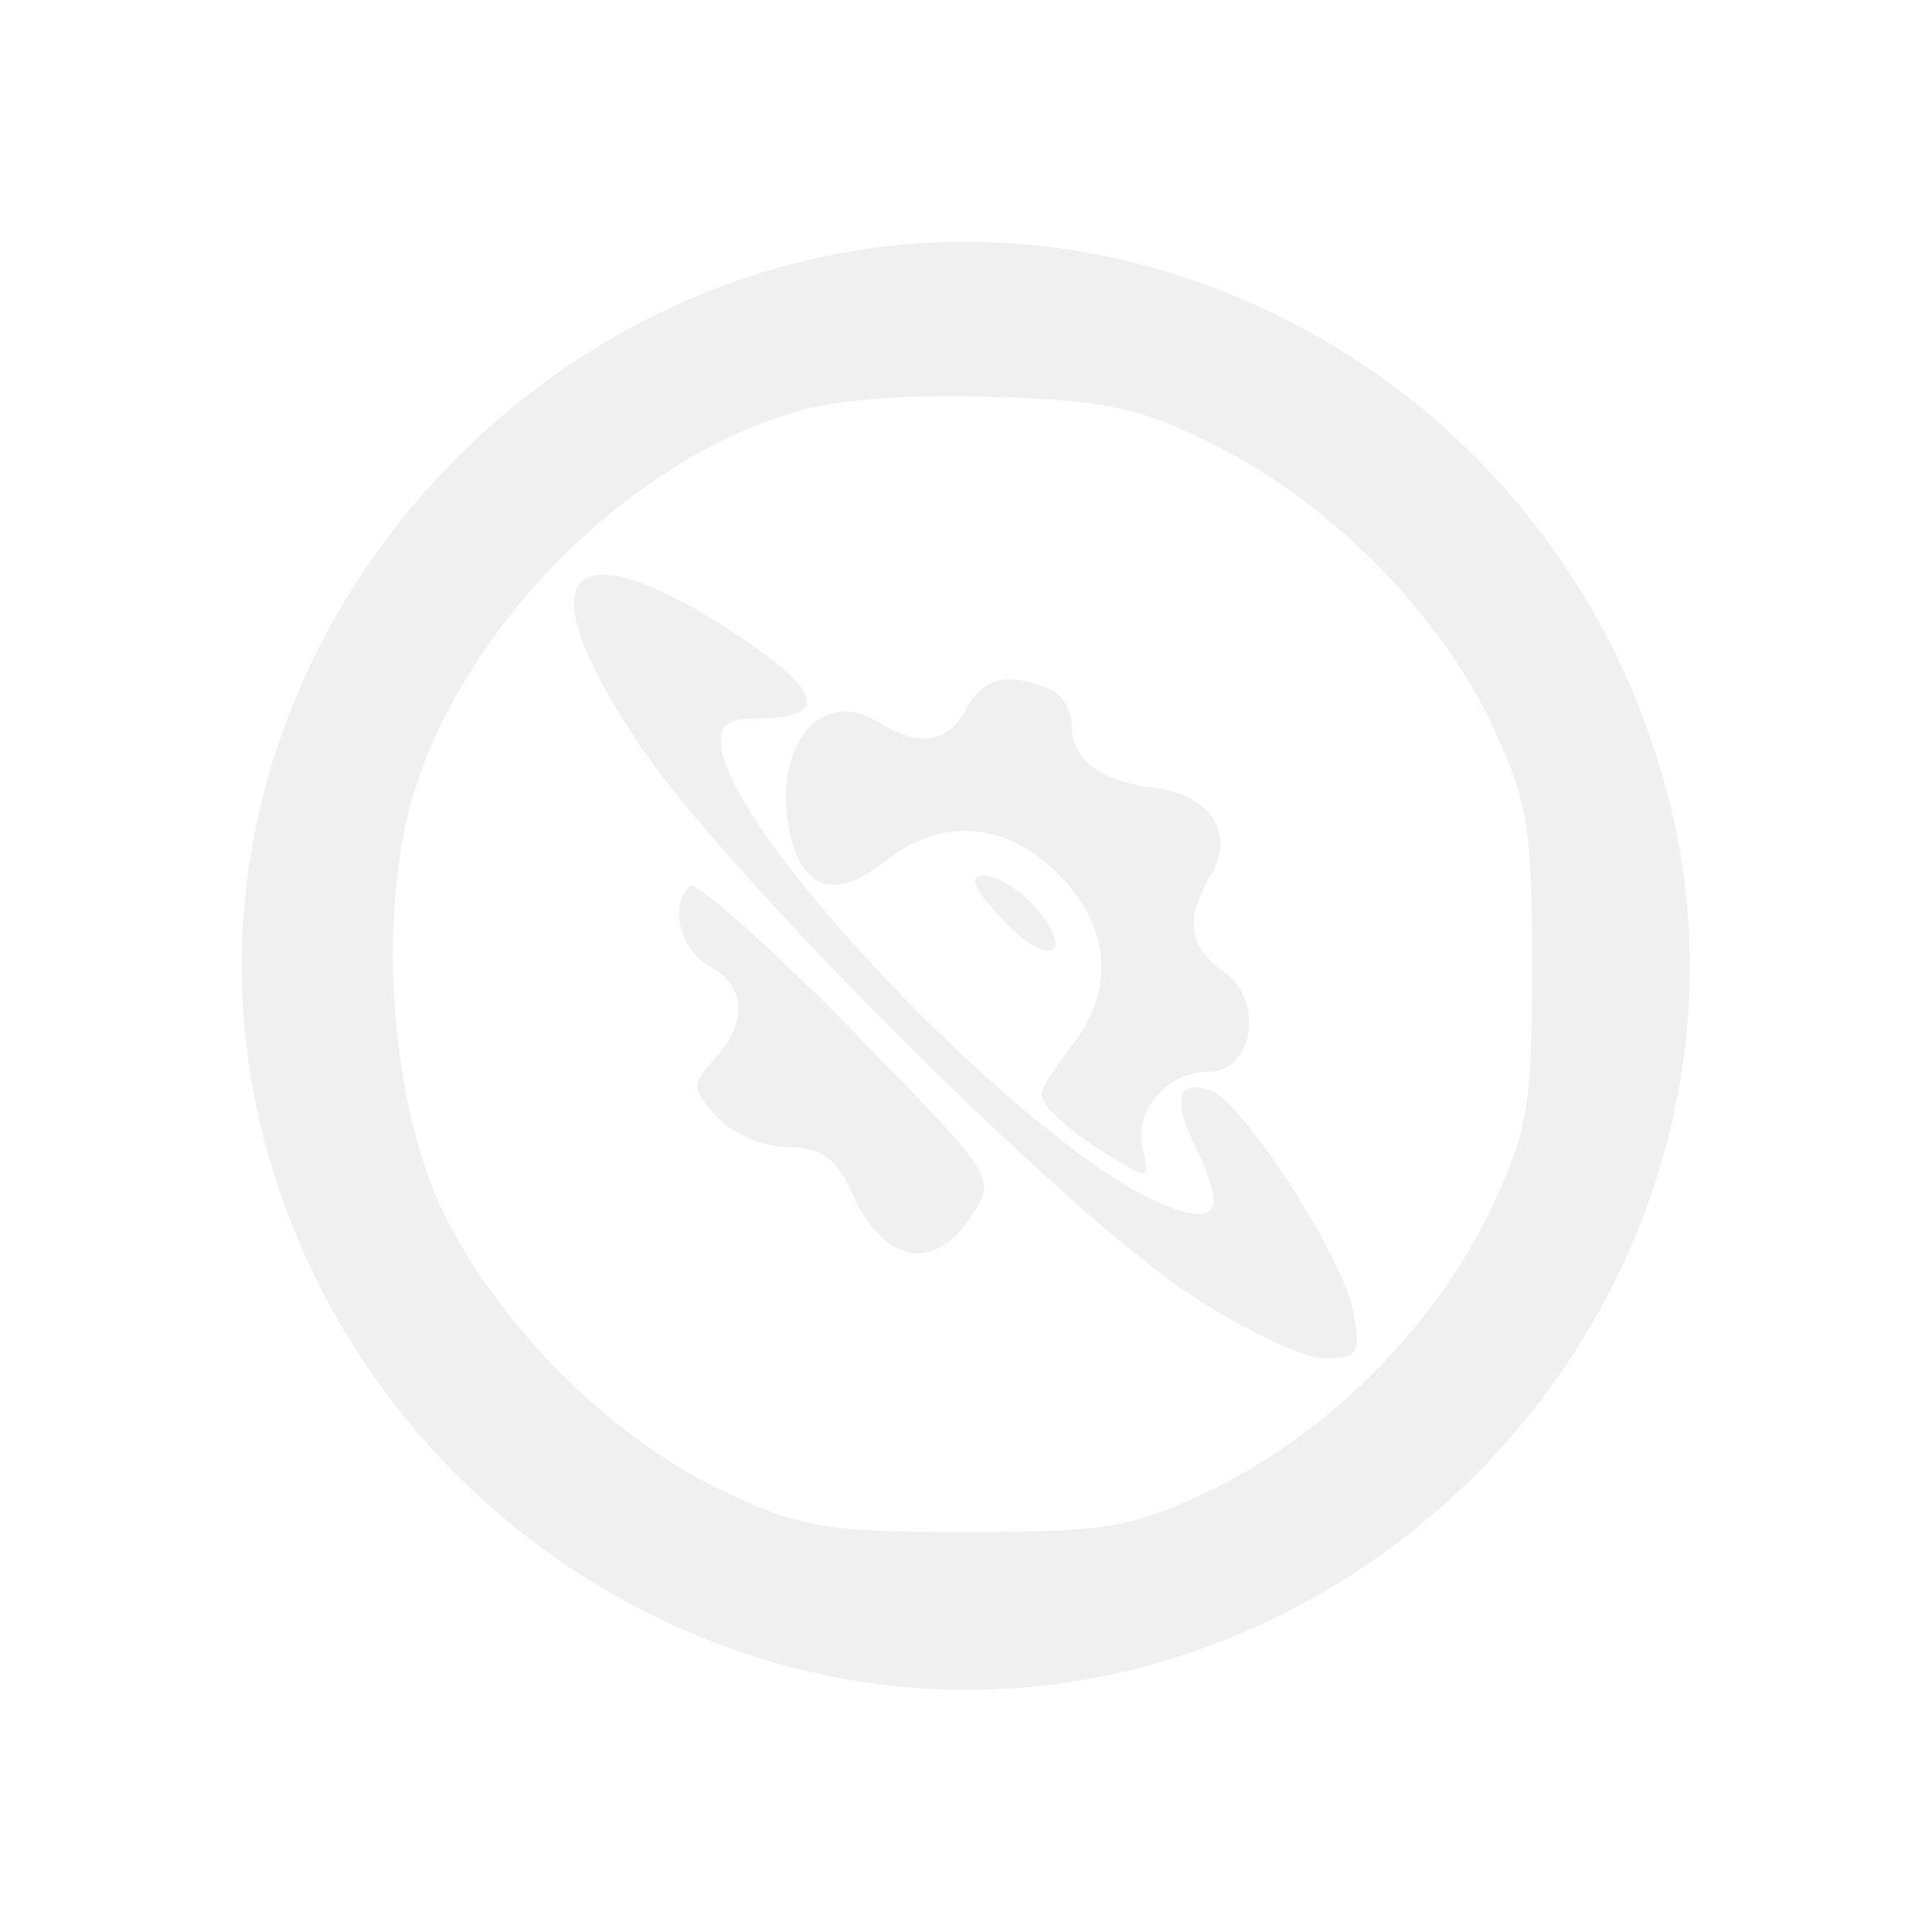
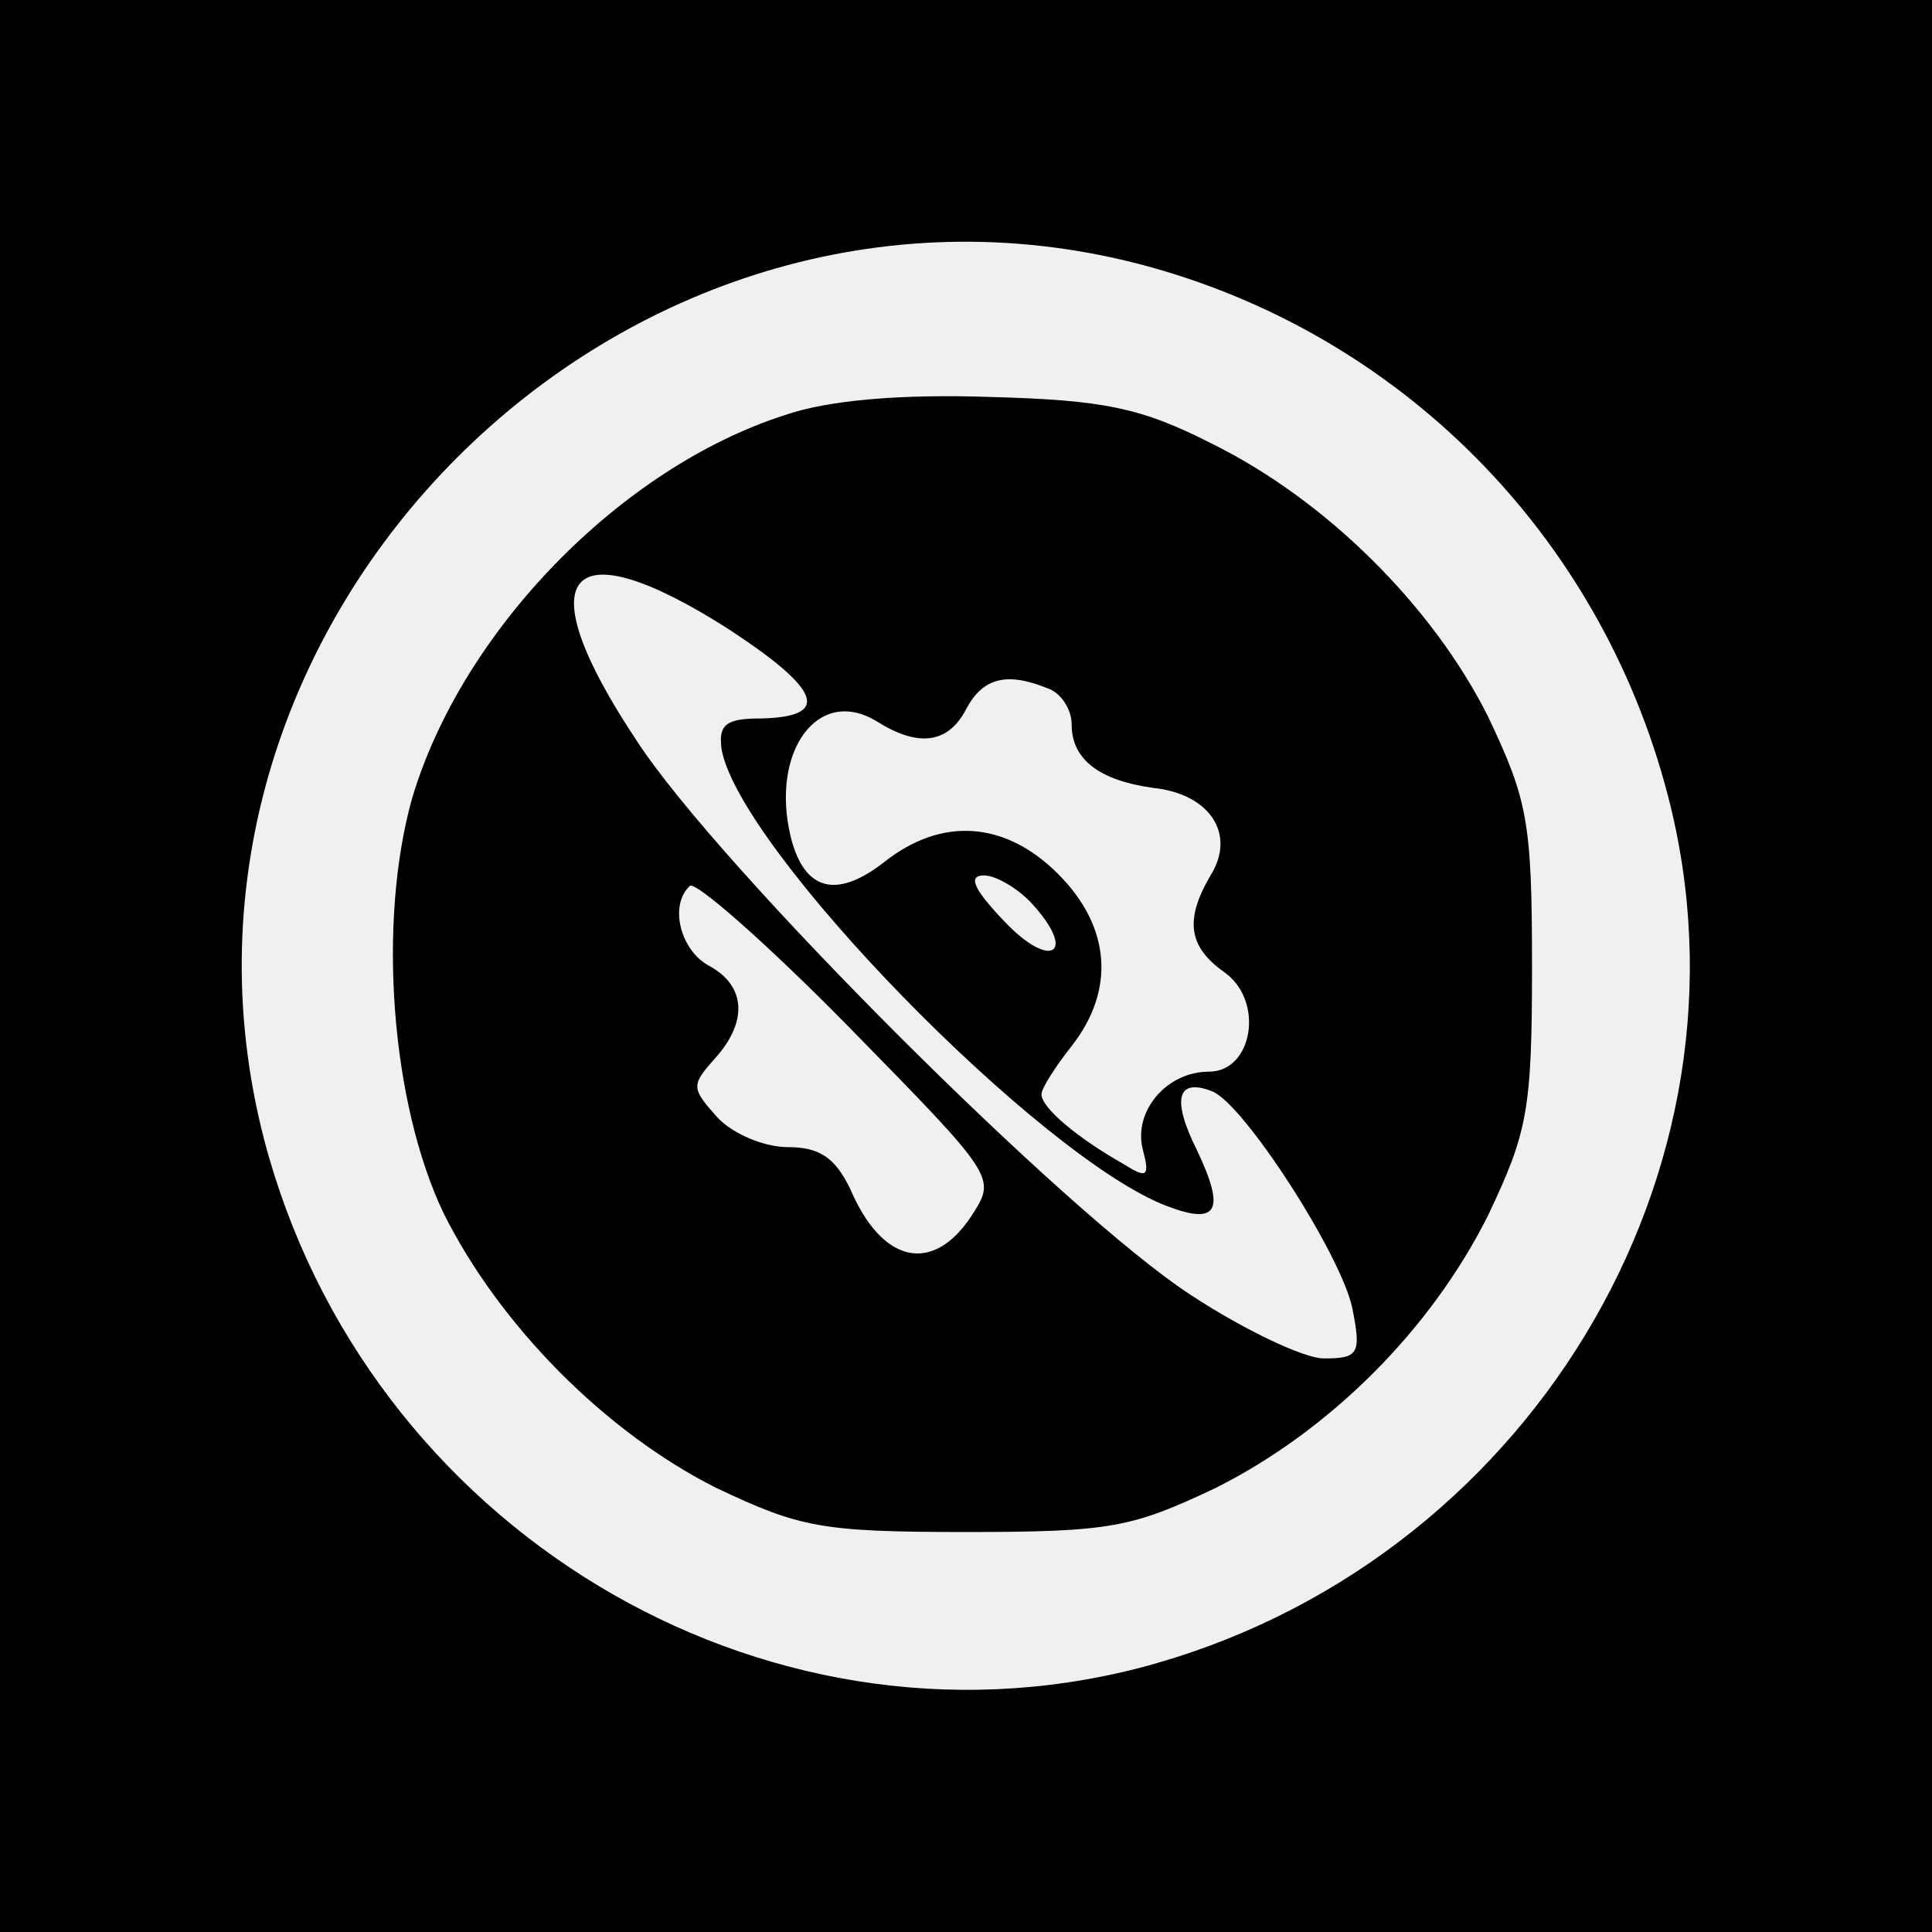
<svg xmlns="http://www.w3.org/2000/svg" version="1.0" width="128pt" height="128pt" viewBox="0 0 128 128" preserveAspectRatio="xMidYMid meet">
-   <g transform="translate(0,128) scale(0.1,-0.1)" fill="#ffffff" stroke="none">
+   <g transform="translate(0,128) scale(0.1,-0.1)" fill="currentColor" stroke="none">
    <path d="M0 640 l0 -640 640 0 640 0 0 640 0 640 -640 0 -640 0 0 -640z m755 465 c172 -45 305 -179 350 -352 65 -249 -94 -511 -350 -578 -251 -65 -513 94 -580 350 -89 343 237 669 580 580z" />
    <path d="M520 1005 c-109 -35 -214 -143 -247 -254 -23 -82 -14 -202 21 -275 37 -74 107 -145 181 -182 55 -26 69 -29 165 -29 96 0 110 3 165 29 76 38 143 105 181 181 26 55 29 69 29 165 0 96 -3 110 -29 165 -37 74 -108 144 -183 181 -47 24 -72 29 -147 31 -59 2 -107 -2 -136 -12z m-37 -142 c61 -40 68 -58 21 -59 -23 0 -28 -4 -26 -20 11 -66 211 -271 295 -303 34 -13 39 -3 20 37 -17 34 -13 48 10 39 21 -8 86 -109 93 -144 6 -30 4 -33 -19 -33 -13 0 -53 19 -88 42 -83 54 -313 284 -367 367 -74 111 -47 143 61 74z m211 -39 c9 -3 16 -14 16 -24 0 -23 18 -37 54 -42 38 -4 55 -31 38 -58 -17 -29 -15 -47 9 -64 27 -19 19 -66 -10 -66 -28 0 -50 -26 -44 -51 5 -19 3 -20 -13 -10 -30 17 -54 37 -54 46 0 4 9 18 20 32 29 37 26 79 -9 114 -35 35 -77 38 -115 8 -32 -25 -53 -19 -62 16 -14 57 18 101 57 77 27 -17 47 -15 59 8 11 21 27 25 54 14z m-50 -349 c-26 -40 -60 -32 -81 18 -10 20 -20 27 -41 27 -16 0 -37 9 -47 20 -17 19 -17 21 -2 38 23 25 21 49 -3 62 -19 10 -27 40 -13 53 3 4 51 -38 105 -93 98 -100 98 -100 82 -125z m40 206 c30 -33 12 -44 -19 -11 -20 21 -24 30 -13 30 8 0 23 -9 32 -19z" />
  </g>
</svg>
